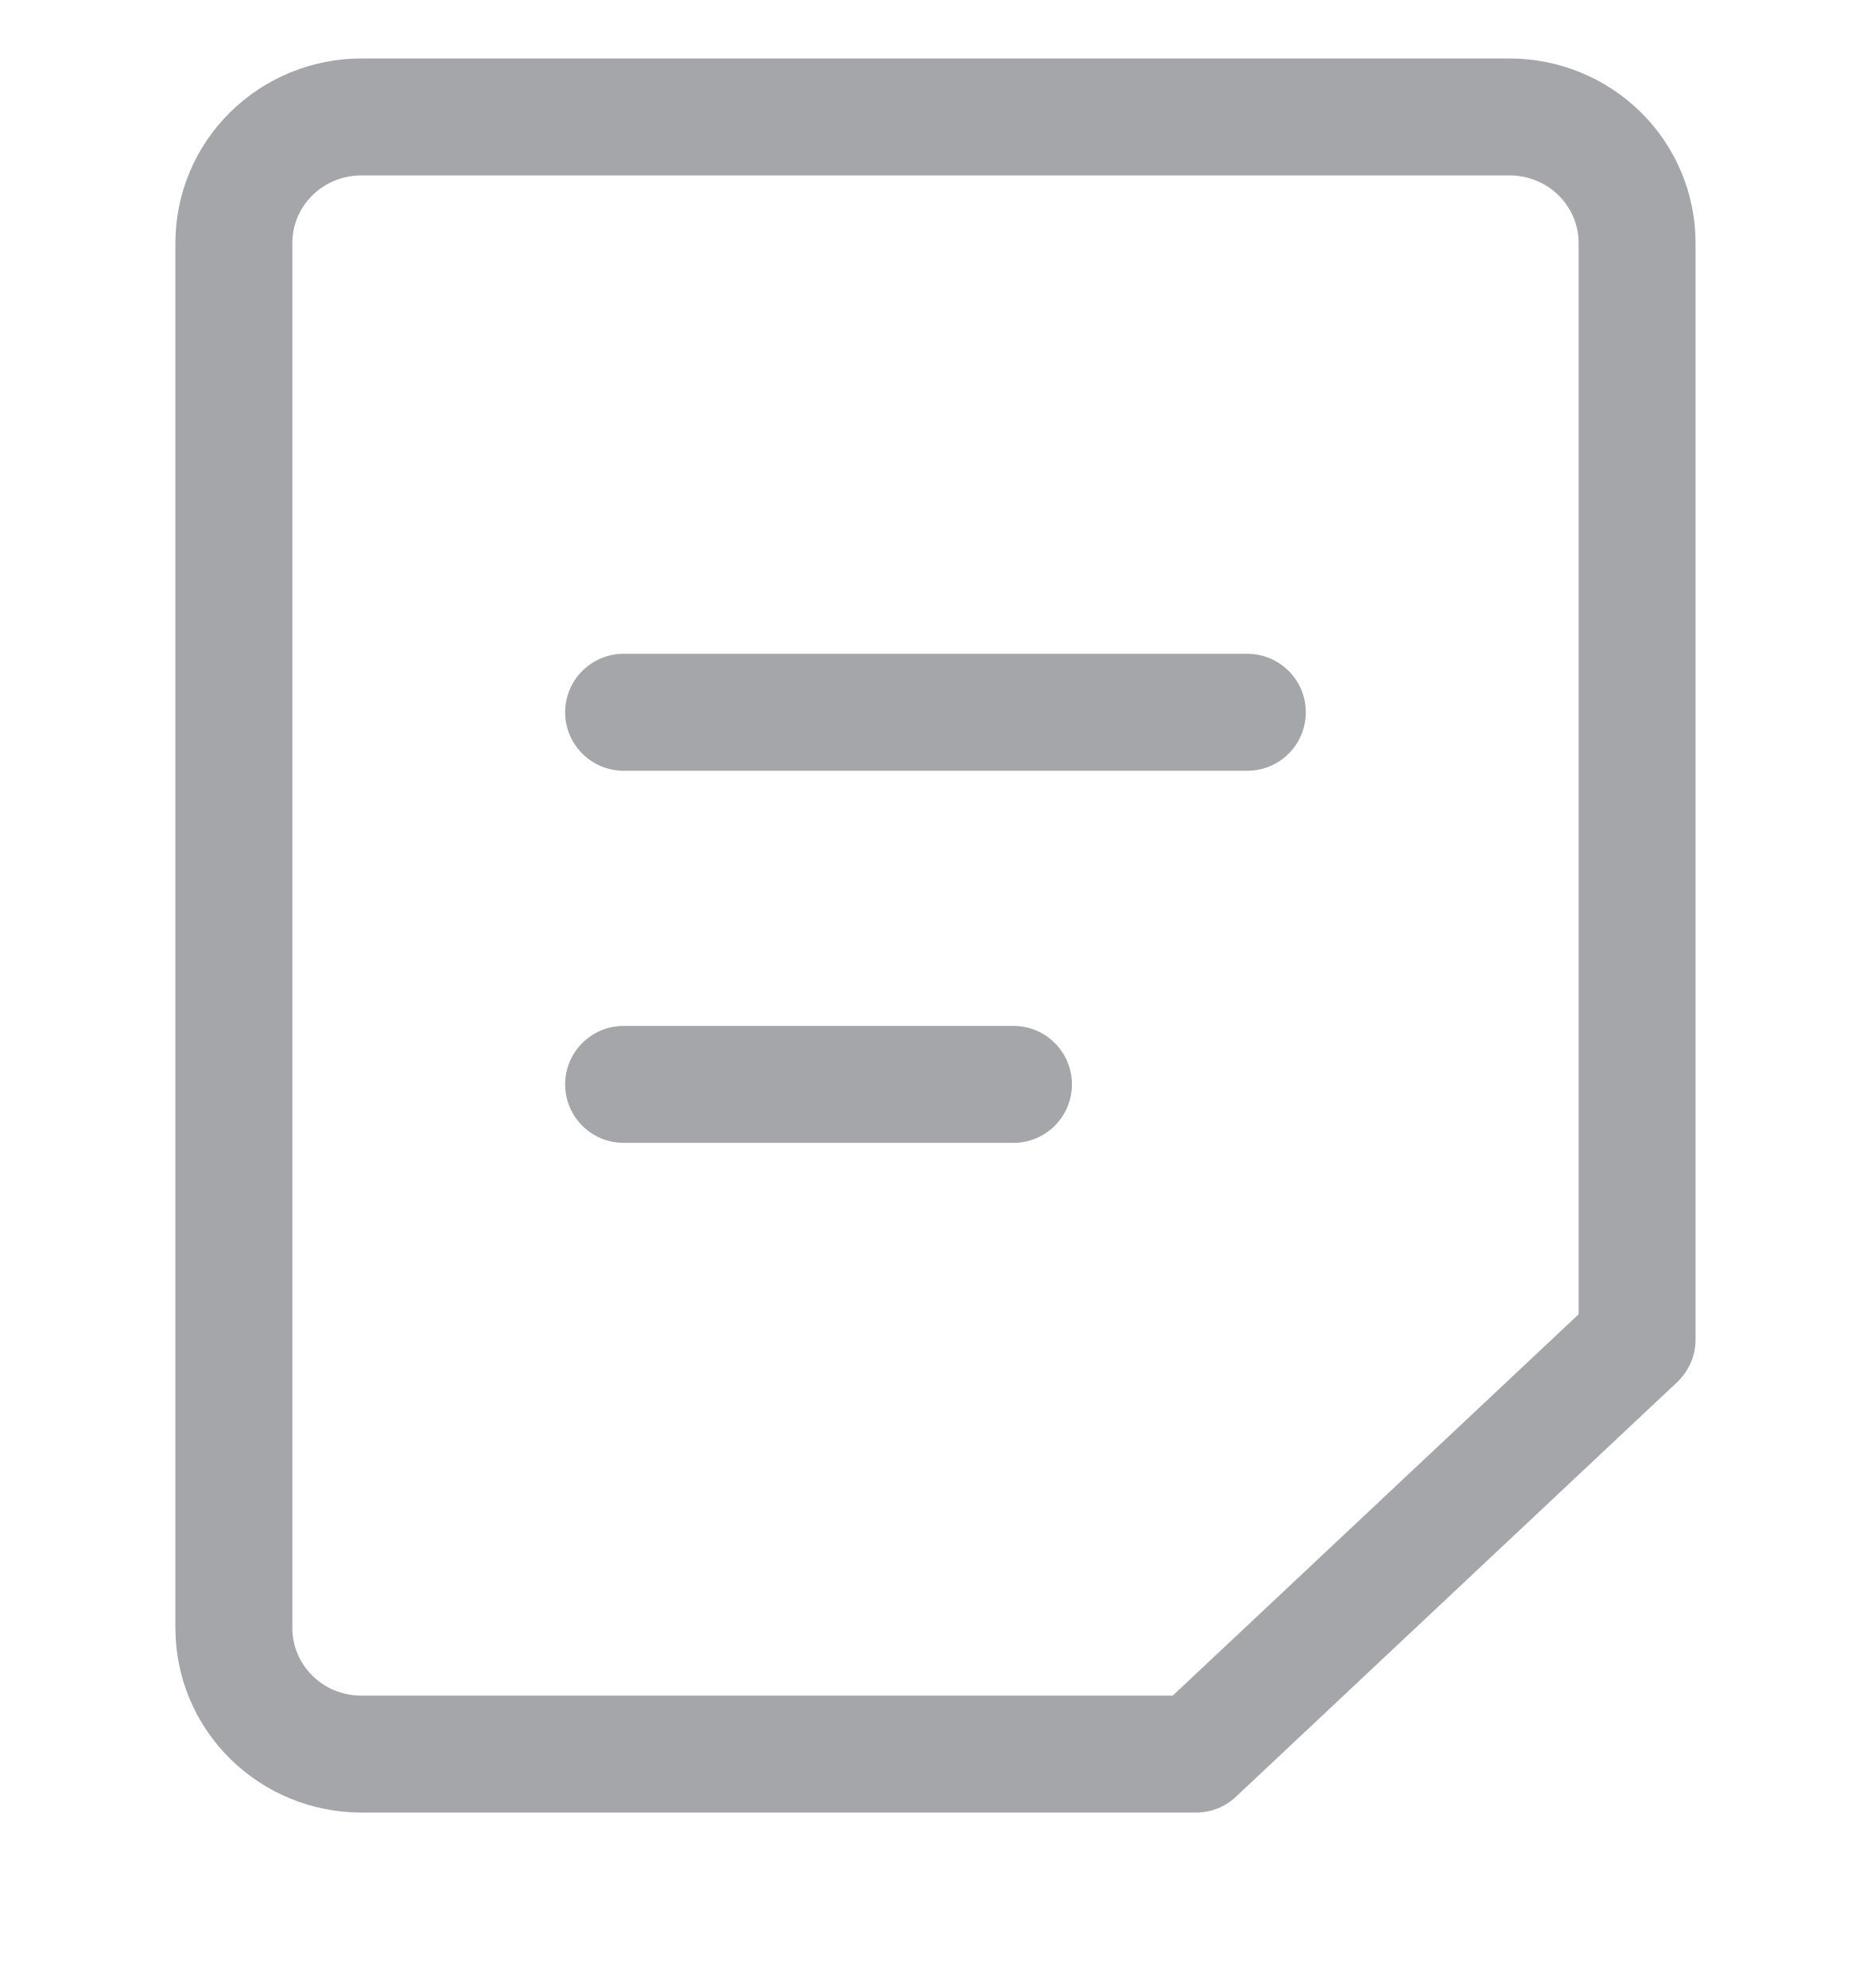
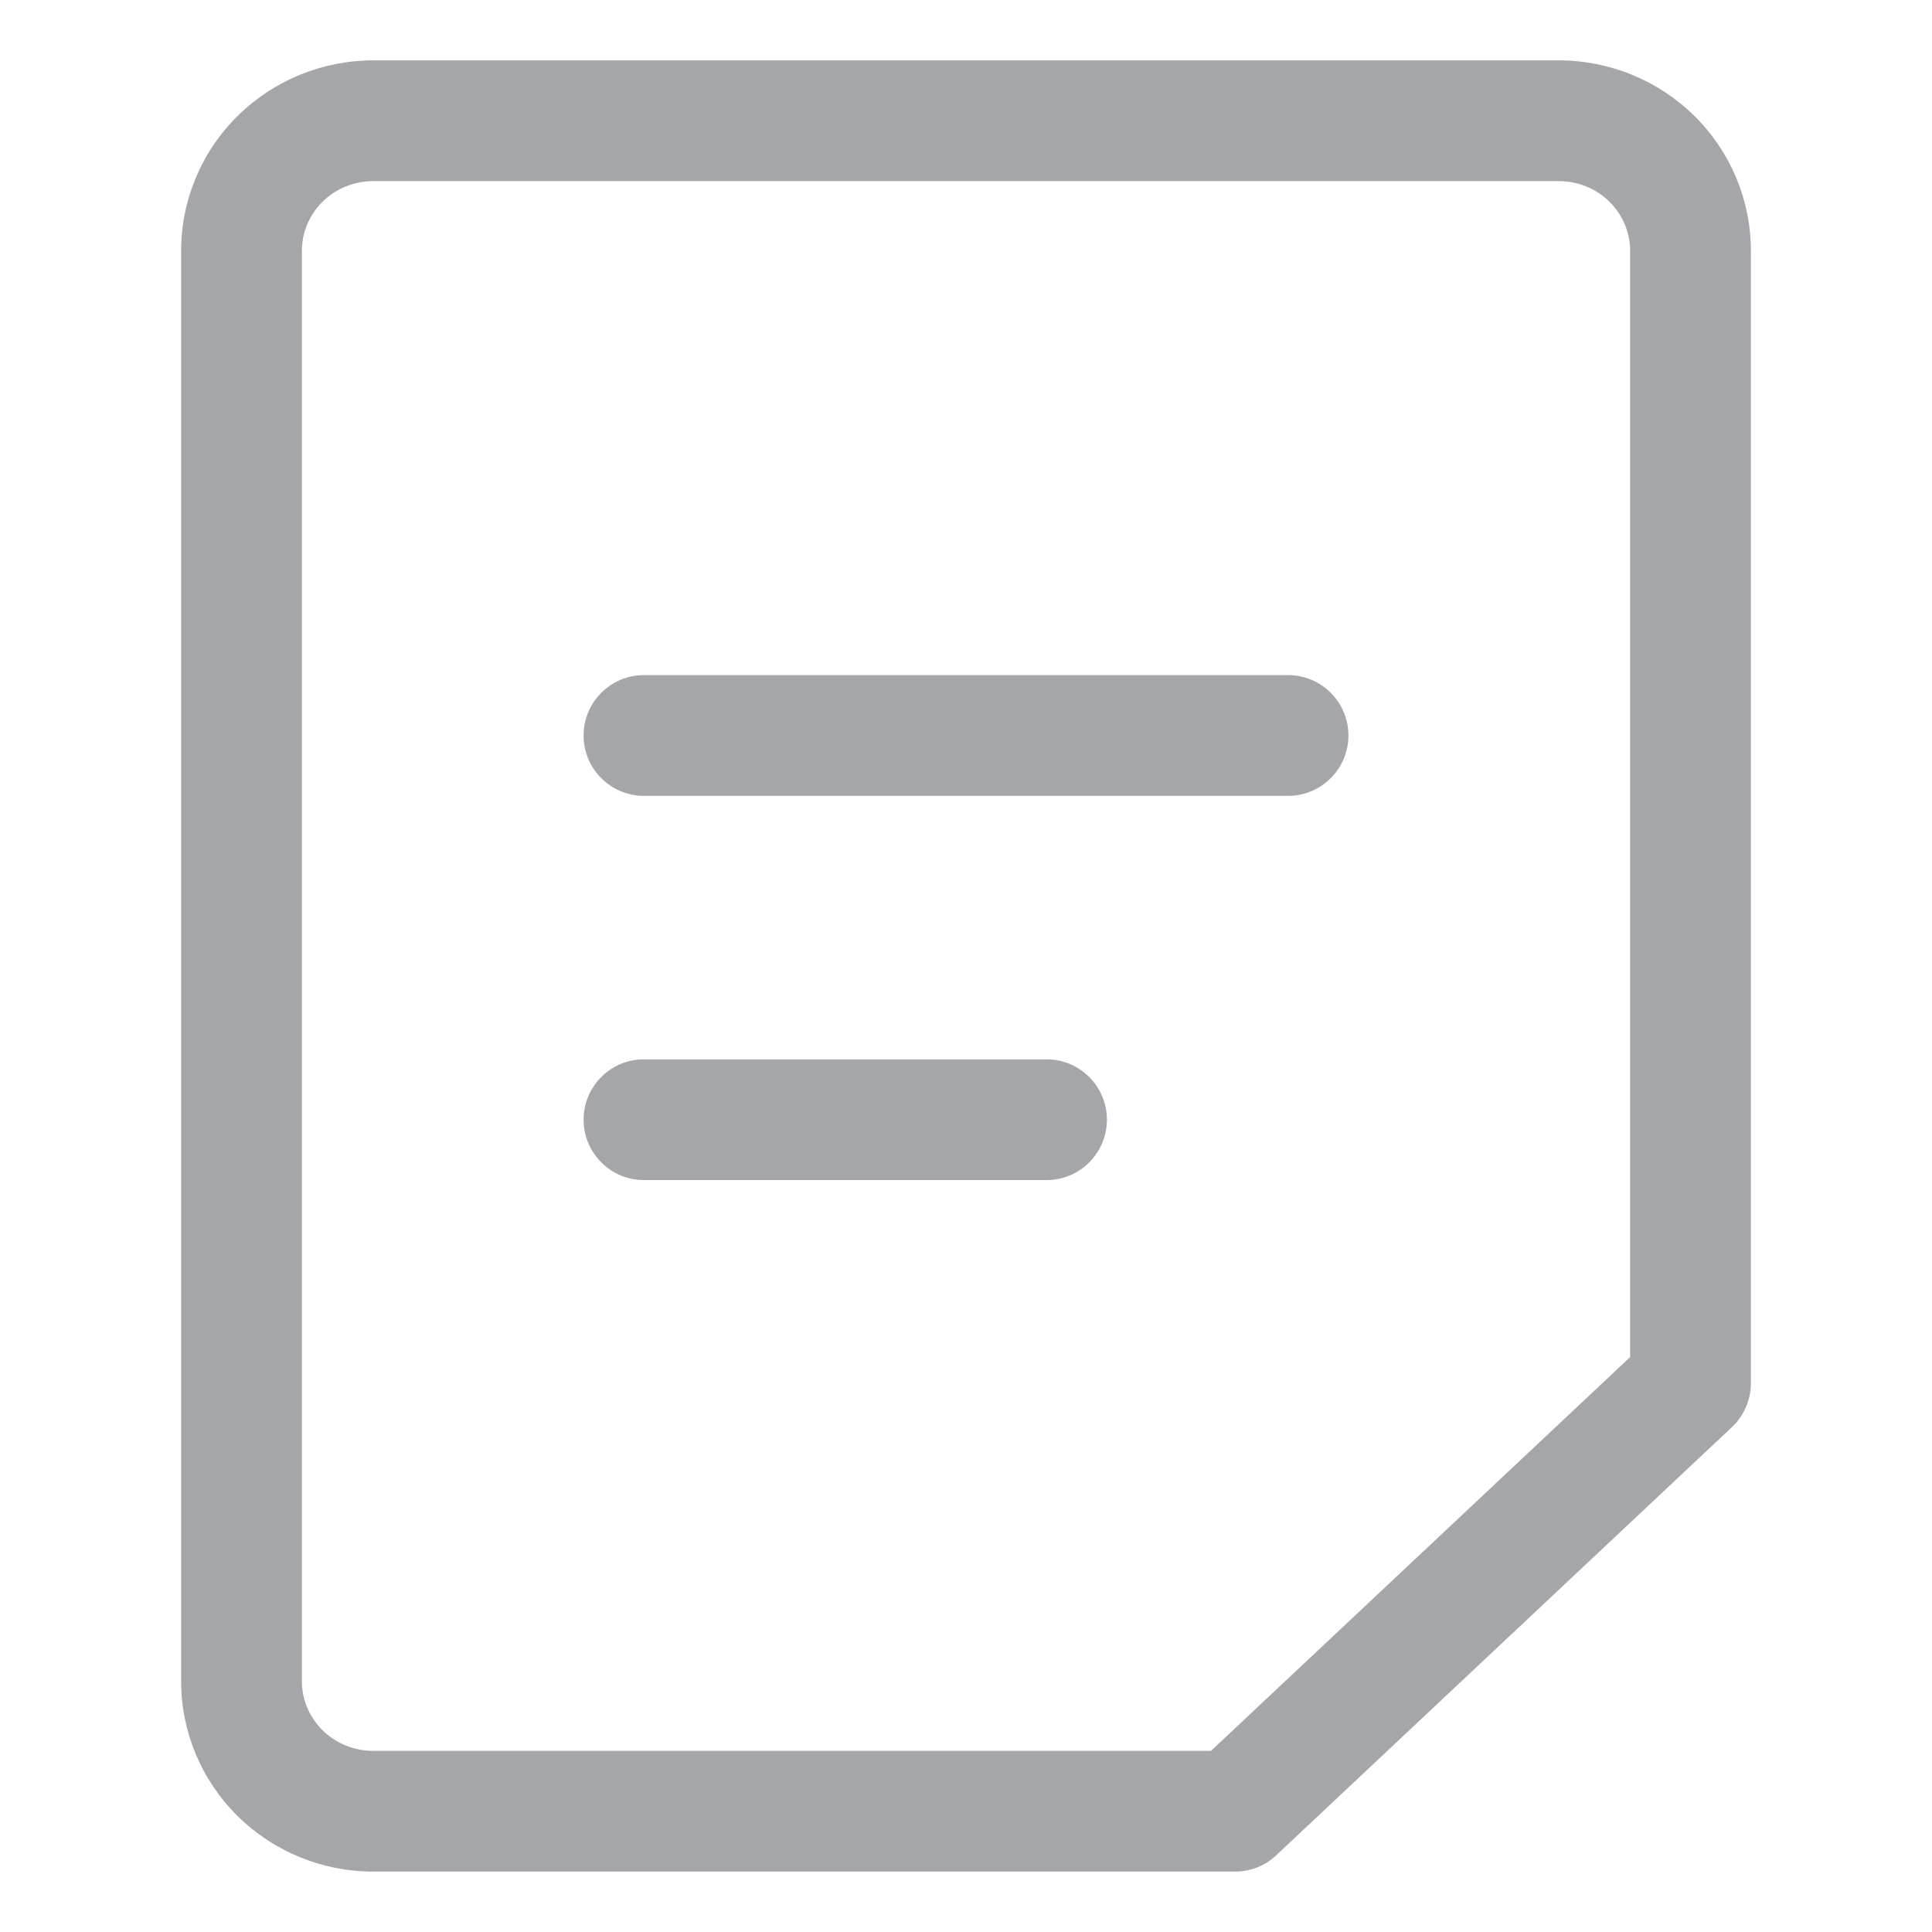
- <svg xmlns="http://www.w3.org/2000/svg" width="16px" height="17px" viewBox="0 0 16 17" version="1.1">
+ <svg xmlns="http://www.w3.org/2000/svg" width="16px" height="16px" viewBox="0 0 16 16" version="1.1">
  <g id="💎-Components" stroke="none" stroke-width="1" fill="none" fill-rule="evenodd">
    <g id="Icons/Grid" transform="translate(-1236, -841)">
      <g id="16dp" transform="translate(62, 729)">
        <g id="Black" transform="translate(954, 0)">
          <g id="Group-5836" transform="translate(40, 40)">
            <g id="Icons-/-16-/-ic_note_grey05" transform="translate(180, 72.08692)">
              <rect id="area" x="0" y="0" width="16" height="16" />
              <path d="M5.333,8.686 L8.667,8.686 C8.943,8.686 9.167,8.91 9.167,9.186 C9.167,9.462 8.943,9.686 8.667,9.686 L5.333,9.686 C5.057,9.686 4.833,9.462 4.833,9.186 C4.833,8.91 5.057,8.686 5.333,8.686 Z M4.833,6.004 C4.833,5.728 5.057,5.504 5.333,5.504 L10.667,5.504 C10.943,5.504 11.167,5.728 11.167,6.004 C11.167,6.28 10.943,6.504 10.667,6.504 L5.333,6.504 C5.057,6.504 4.833,6.28 4.833,6.004 Z M10.227,15.413 C10.355,15.413 10.477,15.365 10.57,15.277 L14.342,11.733 C14.443,11.638 14.5,11.506 14.5,11.368 L14.5,1.99 C14.5,1.57 14.331,1.168 14.032,0.873 C13.733,0.578 13.329,0.413 12.909,0.413 L3.091,0.413 C2.671,0.413 2.267,0.578 1.968,0.873 C1.669,1.168 1.5,1.57 1.5,1.99 L1.5,13.836 C1.5,14.256 1.669,14.658 1.968,14.953 C2.267,15.248 2.671,15.413 3.091,15.413 L10.227,15.413 Z M3.091,14.413 C2.932,14.413 2.781,14.351 2.671,14.242 C2.561,14.133 2.5,13.987 2.5,13.836 L2.5,1.99 C2.5,1.839 2.561,1.693 2.671,1.584 C2.781,1.475 2.932,1.413 3.091,1.413 L12.909,1.413 C13.068,1.413 13.219,1.475 13.329,1.584 C13.439,1.693 13.5,1.839 13.5,1.99 L13.5,11.152 L10.029,14.413 L3.091,14.413 Z" id="Union" fill="#A4A6AA" />
            </g>
          </g>
        </g>
      </g>
    </g>
  </g>
</svg>
